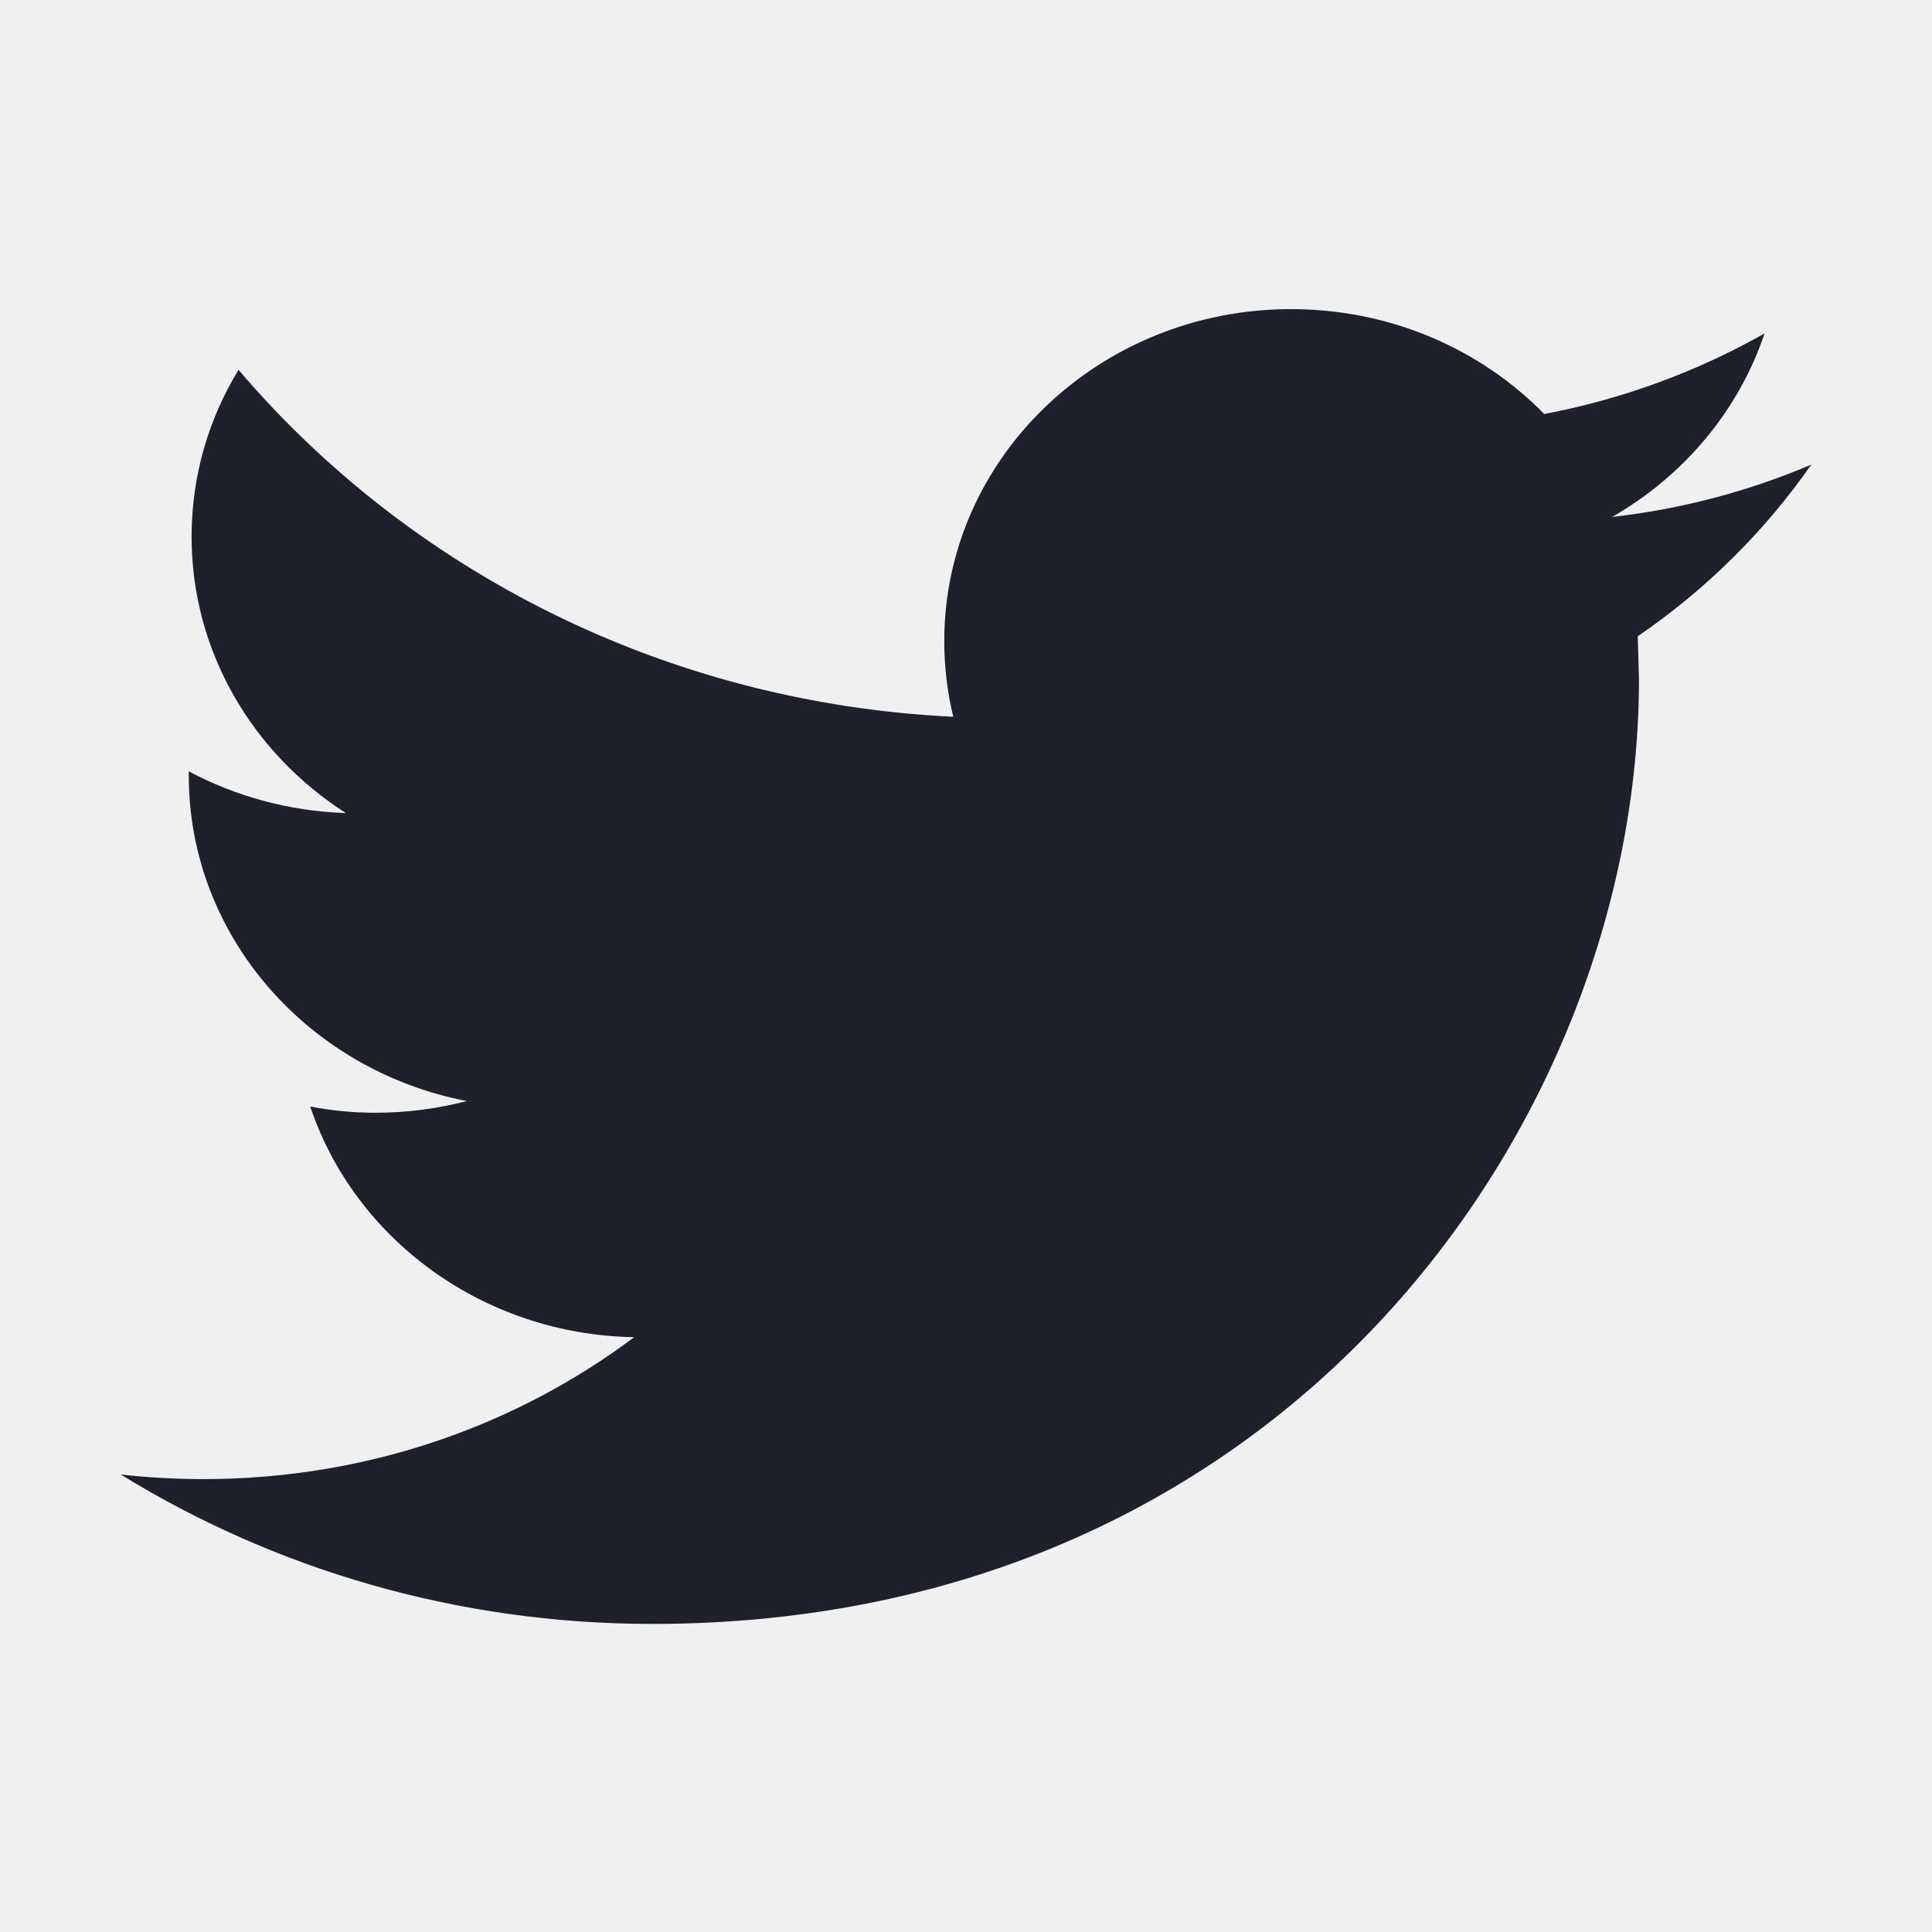
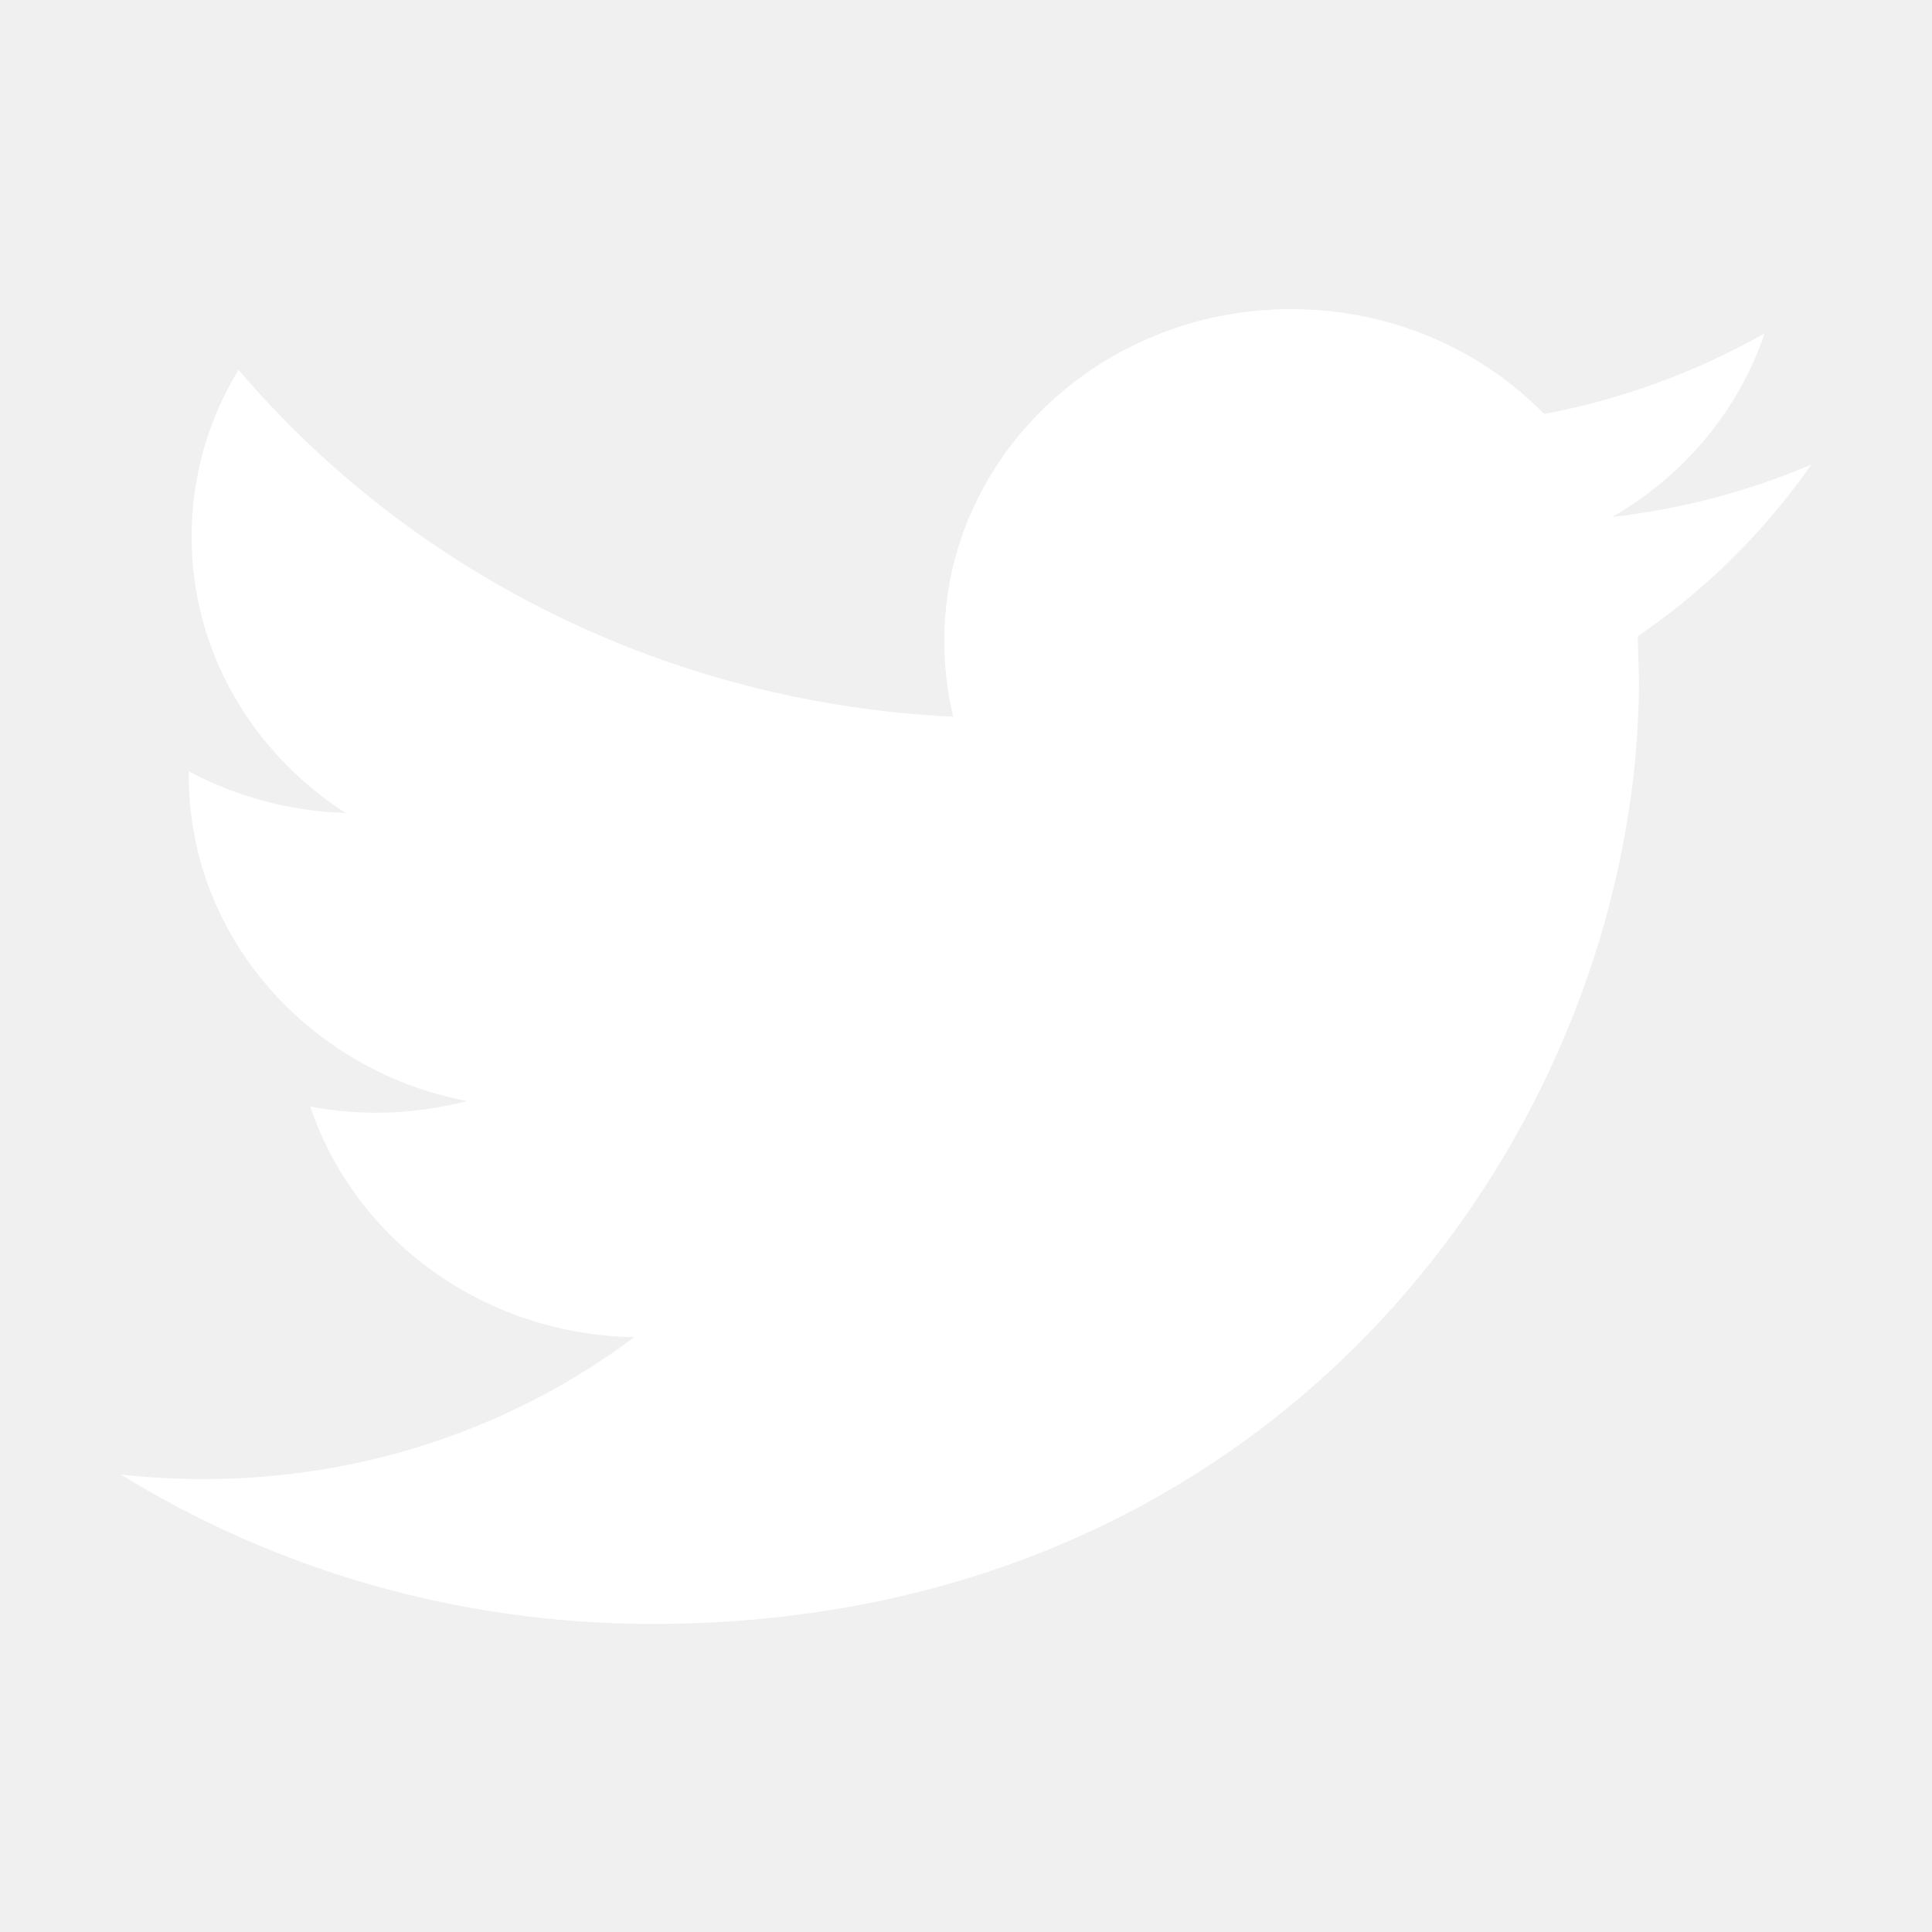
<svg xmlns="http://www.w3.org/2000/svg" width="24" height="24" viewBox="0 0 24 24" fill="none">
-   <path d="M22.5 5.772C21.727 6.1 20.898 6.323 20.026 6.422C20.916 5.912 21.597 5.103 21.92 4.142C21.085 4.614 20.164 4.957 19.183 5.143C18.397 4.34 17.279 3.84 16.038 3.84C13.659 3.84 11.73 5.687 11.73 7.964C11.73 8.287 11.768 8.602 11.842 8.904C8.262 8.732 5.088 7.089 2.963 4.594C2.592 5.202 2.38 5.911 2.38 6.667C2.38 8.098 3.142 9.361 4.296 10.1C3.59 10.077 2.926 9.891 2.345 9.582V9.634C2.345 11.632 3.831 13.299 5.8 13.678C5.439 13.771 5.059 13.823 4.665 13.823C4.387 13.823 4.118 13.796 3.854 13.746C4.403 15.386 5.993 16.578 7.878 16.611C6.404 17.717 4.546 18.374 2.527 18.374C2.18 18.374 1.837 18.354 1.5 18.317C3.407 19.49 5.67 20.173 8.103 20.173C16.028 20.173 20.36 13.888 20.36 8.438L20.345 7.904C21.192 7.325 21.924 6.599 22.5 5.772Z" fill="#1E212C" />
+   <path d="M22.5 5.772C21.727 6.1 20.898 6.323 20.026 6.422C20.916 5.912 21.597 5.103 21.92 4.142C21.085 4.614 20.164 4.957 19.183 5.143C18.397 4.34 17.279 3.84 16.038 3.84C13.659 3.84 11.73 5.687 11.73 7.964C11.73 8.287 11.768 8.602 11.842 8.904C8.262 8.732 5.088 7.089 2.963 4.594C2.592 5.202 2.38 5.911 2.38 6.667C2.38 8.098 3.142 9.361 4.296 10.1C3.59 10.077 2.926 9.891 2.345 9.582V9.634C2.345 11.632 3.831 13.299 5.8 13.678C5.439 13.771 5.059 13.823 4.665 13.823C4.387 13.823 4.118 13.796 3.854 13.746C4.403 15.386 5.993 16.578 7.878 16.611C6.404 17.717 4.546 18.374 2.527 18.374C2.18 18.374 1.837 18.354 1.5 18.317C3.407 19.49 5.67 20.173 8.103 20.173C16.028 20.173 20.36 13.888 20.36 8.438L20.345 7.904C21.192 7.325 21.924 6.599 22.5 5.772Z" fill="#fff" />
</svg>
